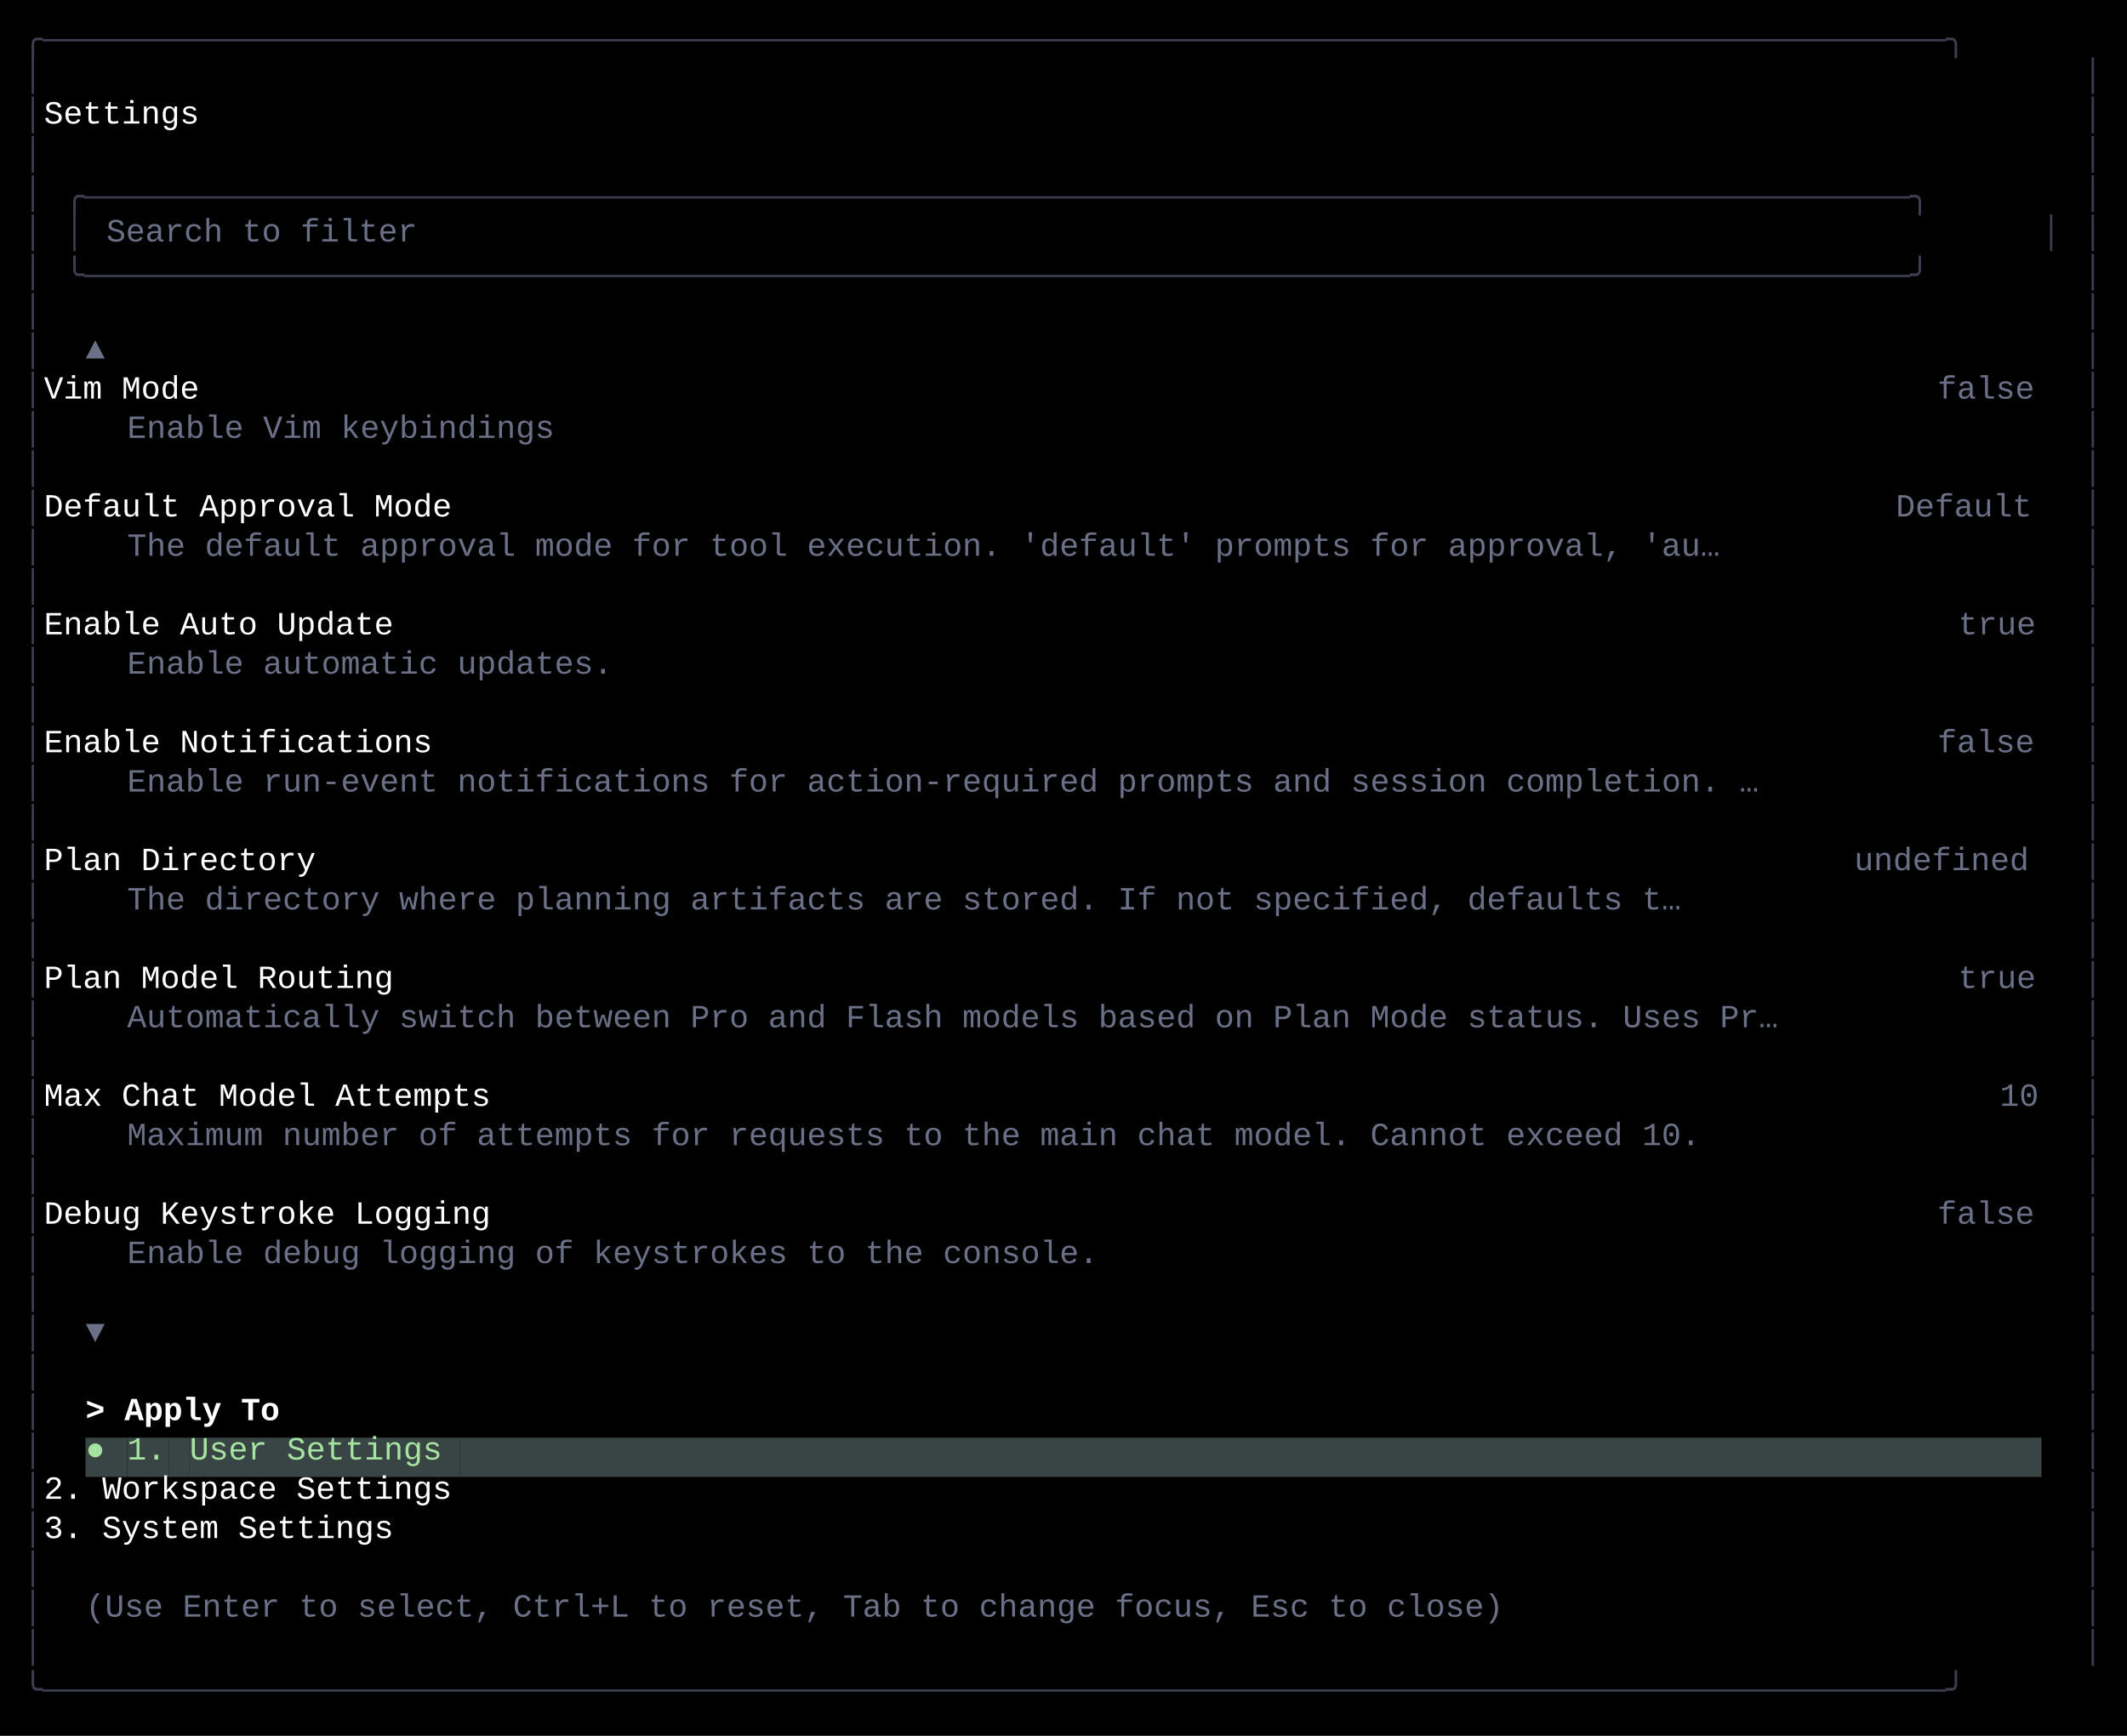
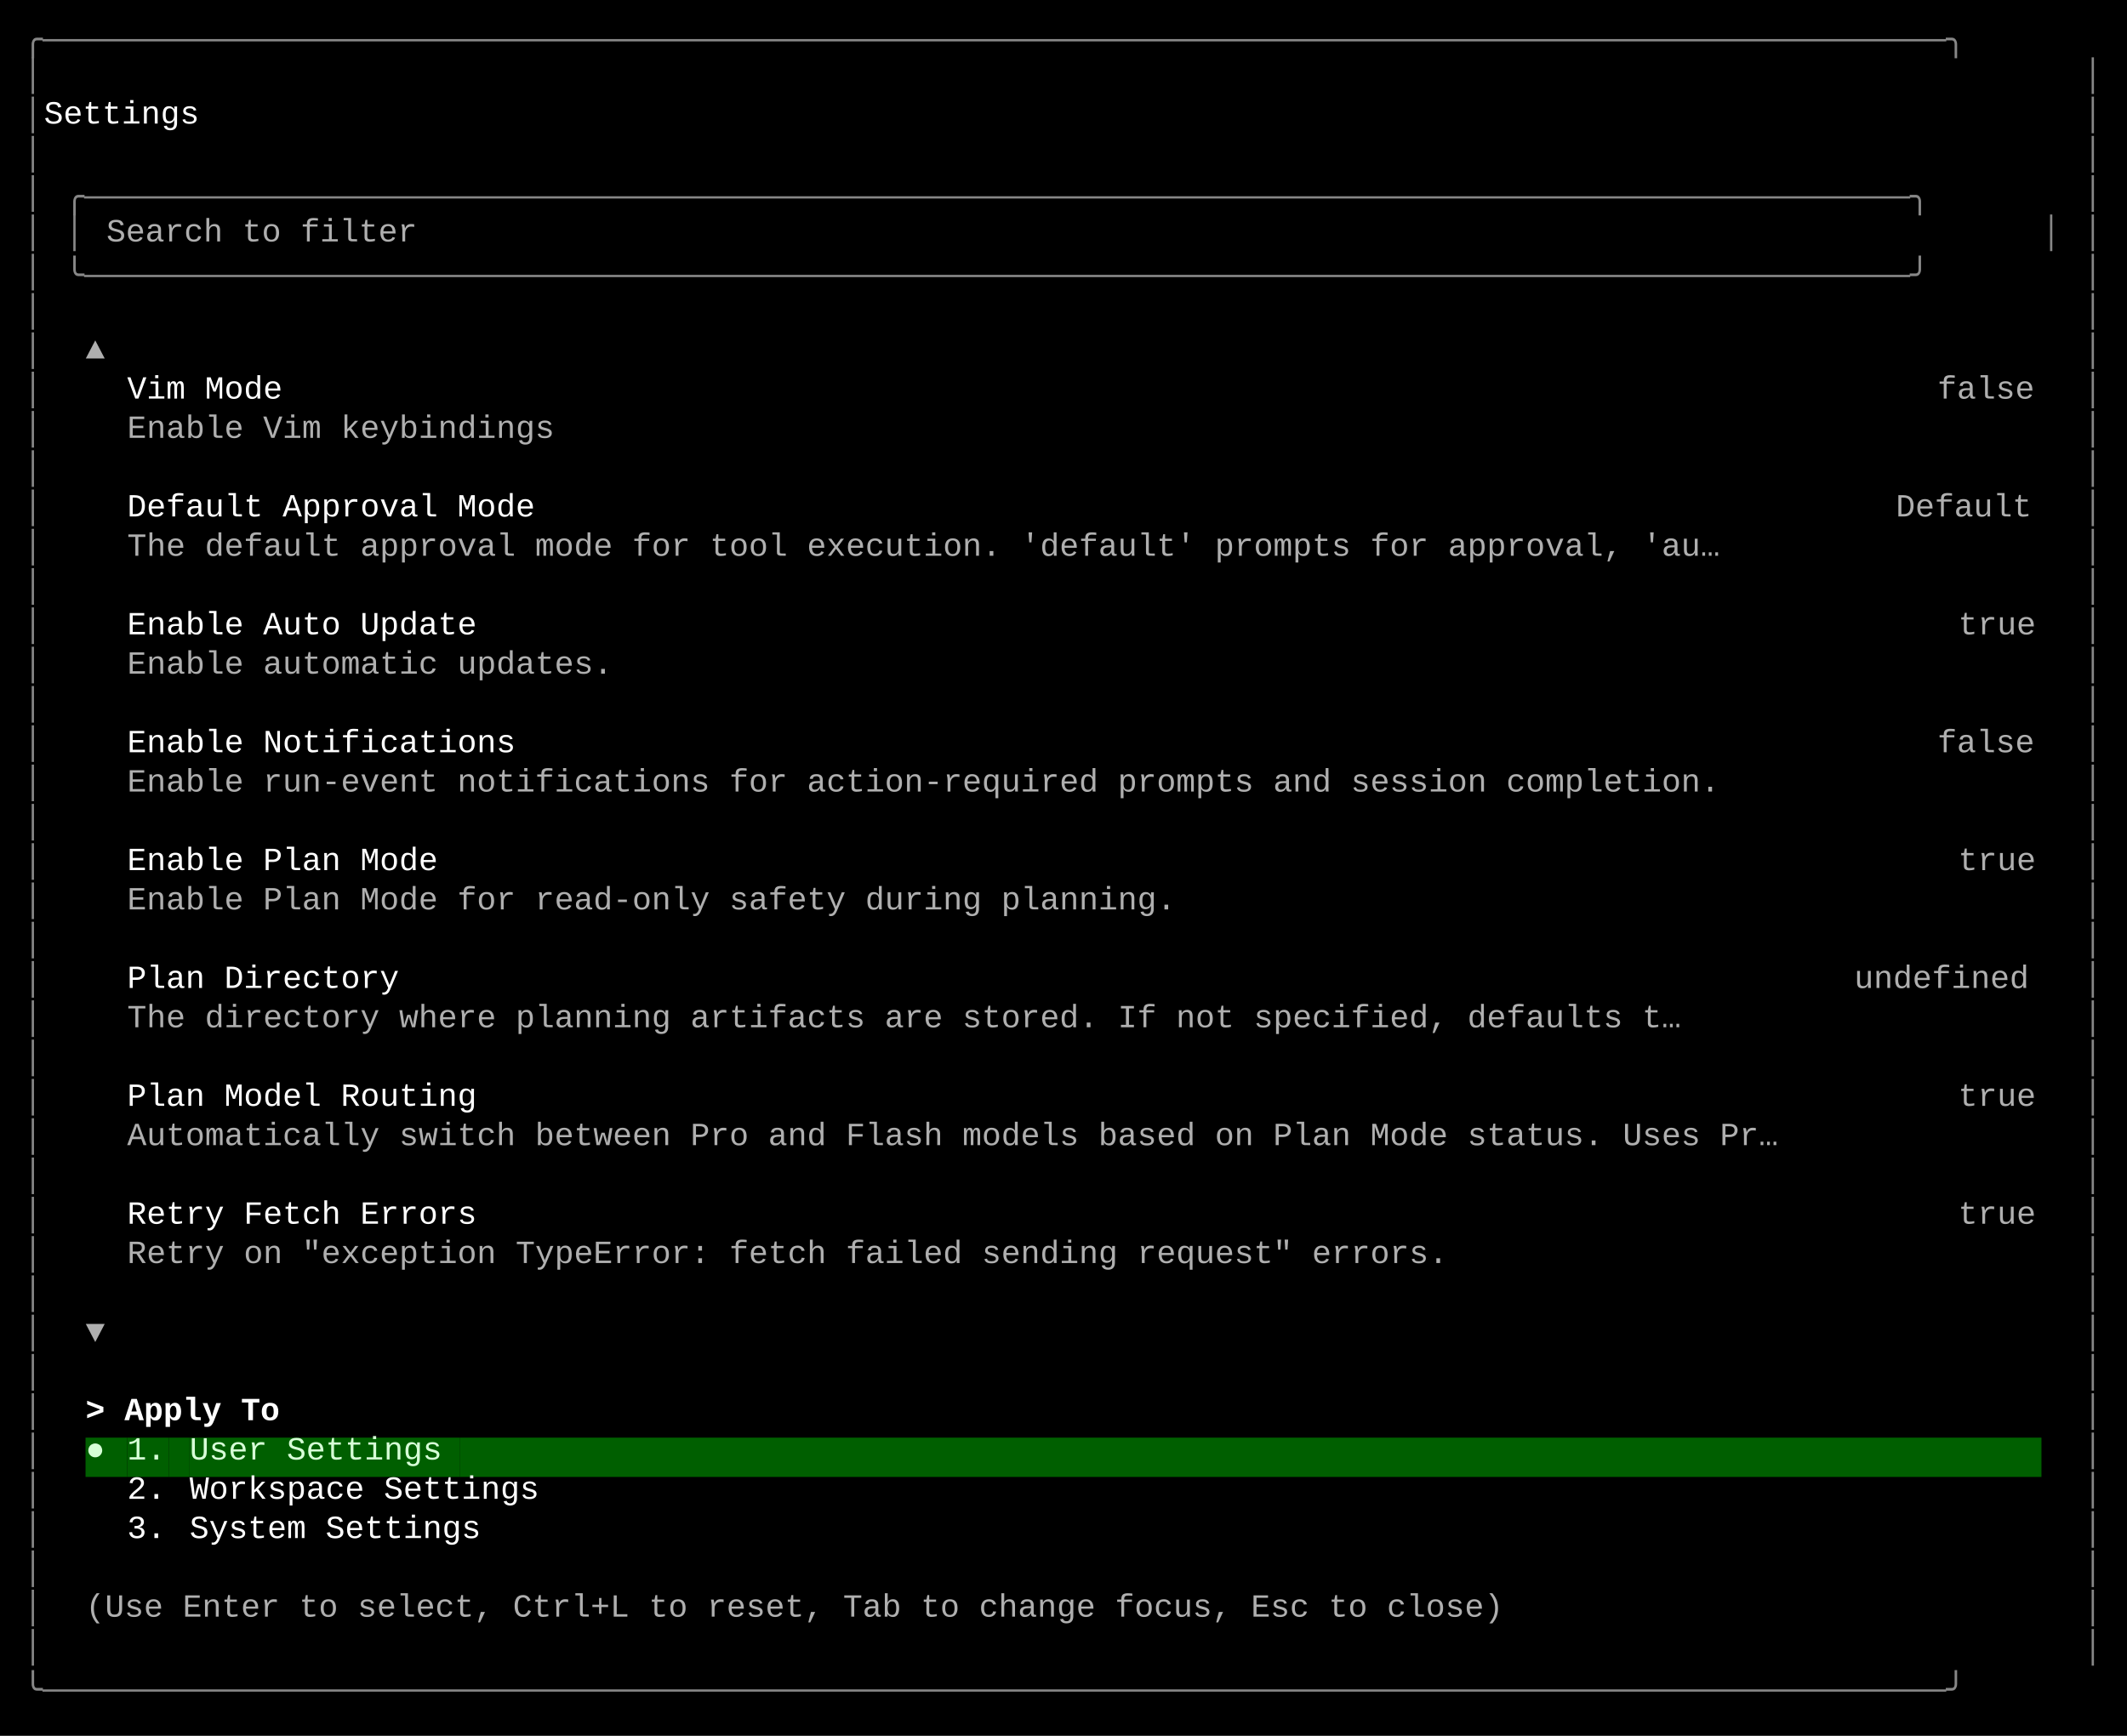
<svg xmlns="http://www.w3.org/2000/svg" width="920" height="751" viewBox="0 0 920 751">
  <style>
    text { font-family: Consolas, "Courier New", monospace; font-size: 14px; dominant-baseline: text-before-edge; white-space: pre; }
  </style>
  <rect width="920" height="751" fill="#000000" />
  <g transform="translate(10, 10)">
-     <text x="0" y="2" fill="#3d3f51" textLength="900" lengthAdjust="spacingAndGlyphs">╭──────────────────────────────────────────────────────────────────────────────────────────────────╮</text>
-     <text x="0" y="19" fill="#3d3f51" textLength="9" lengthAdjust="spacingAndGlyphs">│</text>
-     <text x="891" y="19" fill="#3d3f51" textLength="9" lengthAdjust="spacingAndGlyphs">│</text>
-     <text x="0" y="36" fill="#3d3f51" textLength="9" lengthAdjust="spacingAndGlyphs">│</text>
+     <text x="0" y="2" fill="#878787" textLength="900" lengthAdjust="spacingAndGlyphs">╭──────────────────────────────────────────────────────────────────────────────────────────────────╮</text>
+     <text x="0" y="19" fill="#878787" textLength="9" lengthAdjust="spacingAndGlyphs">│</text>
+     <text x="891" y="19" fill="#878787" textLength="9" lengthAdjust="spacingAndGlyphs">│</text>
+     <text x="0" y="36" fill="#878787" textLength="9" lengthAdjust="spacingAndGlyphs">│</text>
    <text x="9" y="36" fill="#ffffff" textLength="882" lengthAdjust="spacingAndGlyphs">    Settings                                                                                      </text>
-     <text x="891" y="36" fill="#3d3f51" textLength="9" lengthAdjust="spacingAndGlyphs">│</text>
-     <text x="0" y="53" fill="#3d3f51" textLength="9" lengthAdjust="spacingAndGlyphs">│</text>
-     <text x="891" y="53" fill="#3d3f51" textLength="9" lengthAdjust="spacingAndGlyphs">│</text>
-     <text x="0" y="70" fill="#3d3f51" textLength="9" lengthAdjust="spacingAndGlyphs">│</text>
-     <text x="18" y="70" fill="#3d3f51" textLength="864" lengthAdjust="spacingAndGlyphs">╭──────────────────────────────────────────────────────────────────────────────────────────────╮</text>
-     <text x="891" y="70" fill="#3d3f51" textLength="9" lengthAdjust="spacingAndGlyphs">│</text>
-     <text x="0" y="87" fill="#3d3f51" textLength="9" lengthAdjust="spacingAndGlyphs">│</text>
-     <text x="18" y="87" fill="#3d3f51" textLength="9" lengthAdjust="spacingAndGlyphs">│</text>
-     <text x="36" y="87" fill="#6c7086" textLength="144" lengthAdjust="spacingAndGlyphs">Search to filter</text>
-     <text x="873" y="87" fill="#3d3f51" textLength="9" lengthAdjust="spacingAndGlyphs">│</text>
-     <text x="891" y="87" fill="#3d3f51" textLength="9" lengthAdjust="spacingAndGlyphs">│</text>
-     <text x="0" y="104" fill="#3d3f51" textLength="9" lengthAdjust="spacingAndGlyphs">│</text>
-     <text x="18" y="104" fill="#3d3f51" textLength="864" lengthAdjust="spacingAndGlyphs">╰──────────────────────────────────────────────────────────────────────────────────────────────╯</text>
-     <text x="891" y="104" fill="#3d3f51" textLength="9" lengthAdjust="spacingAndGlyphs">│</text>
-     <text x="0" y="121" fill="#3d3f51" textLength="9" lengthAdjust="spacingAndGlyphs">│</text>
-     <text x="891" y="121" fill="#3d3f51" textLength="9" lengthAdjust="spacingAndGlyphs">│</text>
-     <text x="0" y="138" fill="#3d3f51" textLength="9" lengthAdjust="spacingAndGlyphs">│</text>
-     <text x="27" y="138" fill="#6c7086" textLength="9" lengthAdjust="spacingAndGlyphs">▲</text>
-     <text x="891" y="138" fill="#3d3f51" textLength="9" lengthAdjust="spacingAndGlyphs">│</text>
-     <text x="0" y="155" fill="#3d3f51" textLength="9" lengthAdjust="spacingAndGlyphs">│</text>
-     <text x="9" y="155" fill="#ffffff" textLength="819" lengthAdjust="spacingAndGlyphs">    Vim Mode                                                                               </text>
-     <text x="828" y="155" fill="#6c7086" textLength="45" lengthAdjust="spacingAndGlyphs">false</text>
-     <text x="891" y="155" fill="#3d3f51" textLength="9" lengthAdjust="spacingAndGlyphs">│</text>
-     <text x="0" y="172" fill="#3d3f51" textLength="9" lengthAdjust="spacingAndGlyphs">│</text>
-     <text x="45" y="172" fill="#6c7086" textLength="198" lengthAdjust="spacingAndGlyphs">Enable Vim keybindings</text>
-     <text x="891" y="172" fill="#3d3f51" textLength="9" lengthAdjust="spacingAndGlyphs">│</text>
-     <text x="0" y="189" fill="#3d3f51" textLength="9" lengthAdjust="spacingAndGlyphs">│</text>
-     <text x="891" y="189" fill="#3d3f51" textLength="9" lengthAdjust="spacingAndGlyphs">│</text>
-     <text x="0" y="206" fill="#3d3f51" textLength="9" lengthAdjust="spacingAndGlyphs">│</text>
-     <text x="9" y="206" fill="#ffffff" textLength="801" lengthAdjust="spacingAndGlyphs">    Default Approval Mode                                                                </text>
-     <text x="810" y="206" fill="#6c7086" textLength="63" lengthAdjust="spacingAndGlyphs">Default</text>
-     <text x="891" y="206" fill="#3d3f51" textLength="9" lengthAdjust="spacingAndGlyphs">│</text>
-     <text x="0" y="223" fill="#3d3f51" textLength="9" lengthAdjust="spacingAndGlyphs">│</text>
-     <text x="45" y="223" fill="#6c7086" textLength="738" lengthAdjust="spacingAndGlyphs">The default approval mode for tool execution. 'default' prompts for approval, 'au…</text>
-     <text x="891" y="223" fill="#3d3f51" textLength="9" lengthAdjust="spacingAndGlyphs">│</text>
-     <text x="0" y="240" fill="#3d3f51" textLength="9" lengthAdjust="spacingAndGlyphs">│</text>
-     <text x="891" y="240" fill="#3d3f51" textLength="9" lengthAdjust="spacingAndGlyphs">│</text>
-     <text x="0" y="257" fill="#3d3f51" textLength="9" lengthAdjust="spacingAndGlyphs">│</text>
-     <text x="9" y="257" fill="#ffffff" textLength="828" lengthAdjust="spacingAndGlyphs">    Enable Auto Update                                                                      </text>
-     <text x="837" y="257" fill="#6c7086" textLength="36" lengthAdjust="spacingAndGlyphs">true</text>
-     <text x="891" y="257" fill="#3d3f51" textLength="9" lengthAdjust="spacingAndGlyphs">│</text>
-     <text x="0" y="274" fill="#3d3f51" textLength="9" lengthAdjust="spacingAndGlyphs">│</text>
-     <text x="45" y="274" fill="#6c7086" textLength="225" lengthAdjust="spacingAndGlyphs">Enable automatic updates.</text>
-     <text x="891" y="274" fill="#3d3f51" textLength="9" lengthAdjust="spacingAndGlyphs">│</text>
-     <text x="0" y="291" fill="#3d3f51" textLength="9" lengthAdjust="spacingAndGlyphs">│</text>
-     <text x="891" y="291" fill="#3d3f51" textLength="9" lengthAdjust="spacingAndGlyphs">│</text>
-     <text x="0" y="308" fill="#3d3f51" textLength="9" lengthAdjust="spacingAndGlyphs">│</text>
-     <text x="9" y="308" fill="#ffffff" textLength="819" lengthAdjust="spacingAndGlyphs">    Enable Notifications                                                                   </text>
-     <text x="828" y="308" fill="#6c7086" textLength="45" lengthAdjust="spacingAndGlyphs">false</text>
-     <text x="891" y="308" fill="#3d3f51" textLength="9" lengthAdjust="spacingAndGlyphs">│</text>
-     <text x="0" y="325" fill="#3d3f51" textLength="9" lengthAdjust="spacingAndGlyphs">│</text>
-     <text x="45" y="325" fill="#6c7086" textLength="756" lengthAdjust="spacingAndGlyphs">Enable run-event notifications for action-required prompts and session completion. …</text>
-     <text x="891" y="325" fill="#3d3f51" textLength="9" lengthAdjust="spacingAndGlyphs">│</text>
-     <text x="0" y="342" fill="#3d3f51" textLength="9" lengthAdjust="spacingAndGlyphs">│</text>
-     <text x="891" y="342" fill="#3d3f51" textLength="9" lengthAdjust="spacingAndGlyphs">│</text>
-     <text x="0" y="359" fill="#3d3f51" textLength="9" lengthAdjust="spacingAndGlyphs">│</text>
-     <text x="9" y="359" fill="#ffffff" textLength="783" lengthAdjust="spacingAndGlyphs">    Plan Directory                                                                     </text>
-     <text x="792" y="359" fill="#6c7086" textLength="81" lengthAdjust="spacingAndGlyphs">undefined</text>
-     <text x="891" y="359" fill="#3d3f51" textLength="9" lengthAdjust="spacingAndGlyphs">│</text>
-     <text x="0" y="376" fill="#3d3f51" textLength="9" lengthAdjust="spacingAndGlyphs">│</text>
-     <text x="45" y="376" fill="#6c7086" textLength="720" lengthAdjust="spacingAndGlyphs">The directory where planning artifacts are stored. If not specified, defaults t…</text>
-     <text x="891" y="376" fill="#3d3f51" textLength="9" lengthAdjust="spacingAndGlyphs">│</text>
-     <text x="0" y="393" fill="#3d3f51" textLength="9" lengthAdjust="spacingAndGlyphs">│</text>
-     <text x="891" y="393" fill="#3d3f51" textLength="9" lengthAdjust="spacingAndGlyphs">│</text>
-     <text x="0" y="410" fill="#3d3f51" textLength="9" lengthAdjust="spacingAndGlyphs">│</text>
-     <text x="9" y="410" fill="#ffffff" textLength="828" lengthAdjust="spacingAndGlyphs">    Plan Model Routing                                                                      </text>
-     <text x="837" y="410" fill="#6c7086" textLength="36" lengthAdjust="spacingAndGlyphs">true</text>
-     <text x="891" y="410" fill="#3d3f51" textLength="9" lengthAdjust="spacingAndGlyphs">│</text>
-     <text x="0" y="427" fill="#3d3f51" textLength="9" lengthAdjust="spacingAndGlyphs">│</text>
-     <text x="45" y="427" fill="#6c7086" textLength="765" lengthAdjust="spacingAndGlyphs">Automatically switch between Pro and Flash models based on Plan Mode status. Uses Pr…</text>
-     <text x="891" y="427" fill="#3d3f51" textLength="9" lengthAdjust="spacingAndGlyphs">│</text>
-     <text x="0" y="444" fill="#3d3f51" textLength="9" lengthAdjust="spacingAndGlyphs">│</text>
-     <text x="891" y="444" fill="#3d3f51" textLength="9" lengthAdjust="spacingAndGlyphs">│</text>
-     <text x="0" y="461" fill="#3d3f51" textLength="9" lengthAdjust="spacingAndGlyphs">│</text>
-     <text x="9" y="461" fill="#ffffff" textLength="846" lengthAdjust="spacingAndGlyphs">    Max Chat Model Attempts                                                                   </text>
-     <text x="855" y="461" fill="#6c7086" textLength="18" lengthAdjust="spacingAndGlyphs">10</text>
-     <text x="891" y="461" fill="#3d3f51" textLength="9" lengthAdjust="spacingAndGlyphs">│</text>
-     <text x="0" y="478" fill="#3d3f51" textLength="9" lengthAdjust="spacingAndGlyphs">│</text>
-     <text x="45" y="478" fill="#6c7086" textLength="729" lengthAdjust="spacingAndGlyphs">Maximum number of attempts for requests to the main chat model. Cannot exceed 10.</text>
-     <text x="891" y="478" fill="#3d3f51" textLength="9" lengthAdjust="spacingAndGlyphs">│</text>
-     <text x="0" y="495" fill="#3d3f51" textLength="9" lengthAdjust="spacingAndGlyphs">│</text>
-     <text x="891" y="495" fill="#3d3f51" textLength="9" lengthAdjust="spacingAndGlyphs">│</text>
-     <text x="0" y="512" fill="#3d3f51" textLength="9" lengthAdjust="spacingAndGlyphs">│</text>
-     <text x="9" y="512" fill="#ffffff" textLength="819" lengthAdjust="spacingAndGlyphs">    Debug Keystroke Logging                                                                </text>
-     <text x="828" y="512" fill="#6c7086" textLength="45" lengthAdjust="spacingAndGlyphs">false</text>
-     <text x="891" y="512" fill="#3d3f51" textLength="9" lengthAdjust="spacingAndGlyphs">│</text>
-     <text x="0" y="529" fill="#3d3f51" textLength="9" lengthAdjust="spacingAndGlyphs">│</text>
-     <text x="45" y="529" fill="#6c7086" textLength="450" lengthAdjust="spacingAndGlyphs">Enable debug logging of keystrokes to the console.</text>
-     <text x="891" y="529" fill="#3d3f51" textLength="9" lengthAdjust="spacingAndGlyphs">│</text>
-     <text x="0" y="546" fill="#3d3f51" textLength="9" lengthAdjust="spacingAndGlyphs">│</text>
-     <text x="891" y="546" fill="#3d3f51" textLength="9" lengthAdjust="spacingAndGlyphs">│</text>
-     <text x="0" y="563" fill="#3d3f51" textLength="9" lengthAdjust="spacingAndGlyphs">│</text>
-     <text x="27" y="563" fill="#6c7086" textLength="9" lengthAdjust="spacingAndGlyphs">▼</text>
-     <text x="891" y="563" fill="#3d3f51" textLength="9" lengthAdjust="spacingAndGlyphs">│</text>
-     <text x="0" y="580" fill="#3d3f51" textLength="9" lengthAdjust="spacingAndGlyphs">│</text>
-     <text x="891" y="580" fill="#3d3f51" textLength="9" lengthAdjust="spacingAndGlyphs">│</text>
-     <text x="0" y="597" fill="#3d3f51" textLength="9" lengthAdjust="spacingAndGlyphs">│</text>
+     <text x="891" y="36" fill="#878787" textLength="9" lengthAdjust="spacingAndGlyphs">│</text>
+     <text x="0" y="53" fill="#878787" textLength="9" lengthAdjust="spacingAndGlyphs">│</text>
+     <text x="891" y="53" fill="#878787" textLength="9" lengthAdjust="spacingAndGlyphs">│</text>
+     <text x="0" y="70" fill="#878787" textLength="9" lengthAdjust="spacingAndGlyphs">│</text>
+     <text x="18" y="70" fill="#878787" textLength="864" lengthAdjust="spacingAndGlyphs">╭──────────────────────────────────────────────────────────────────────────────────────────────╮</text>
+     <text x="891" y="70" fill="#878787" textLength="9" lengthAdjust="spacingAndGlyphs">│</text>
+     <text x="0" y="87" fill="#878787" textLength="9" lengthAdjust="spacingAndGlyphs">│</text>
+     <text x="18" y="87" fill="#878787" textLength="9" lengthAdjust="spacingAndGlyphs">│</text>
+     <text x="36" y="87" fill="#afafaf" textLength="144" lengthAdjust="spacingAndGlyphs">Search to filter</text>
+     <text x="873" y="87" fill="#878787" textLength="9" lengthAdjust="spacingAndGlyphs">│</text>
+     <text x="891" y="87" fill="#878787" textLength="9" lengthAdjust="spacingAndGlyphs">│</text>
+     <text x="0" y="104" fill="#878787" textLength="9" lengthAdjust="spacingAndGlyphs">│</text>
+     <text x="18" y="104" fill="#878787" textLength="864" lengthAdjust="spacingAndGlyphs">╰──────────────────────────────────────────────────────────────────────────────────────────────╯</text>
+     <text x="891" y="104" fill="#878787" textLength="9" lengthAdjust="spacingAndGlyphs">│</text>
+     <text x="0" y="121" fill="#878787" textLength="9" lengthAdjust="spacingAndGlyphs">│</text>
+     <text x="891" y="121" fill="#878787" textLength="9" lengthAdjust="spacingAndGlyphs">│</text>
+     <text x="0" y="138" fill="#878787" textLength="9" lengthAdjust="spacingAndGlyphs">│</text>
+     <text x="27" y="138" fill="#afafaf" textLength="9" lengthAdjust="spacingAndGlyphs">▲</text>
+     <text x="891" y="138" fill="#878787" textLength="9" lengthAdjust="spacingAndGlyphs">│</text>
+     <text x="0" y="155" fill="#878787" textLength="9" lengthAdjust="spacingAndGlyphs">│</text>
+     <text x="45" y="155" fill="#ffffff" textLength="72" lengthAdjust="spacingAndGlyphs">Vim Mode</text>
+     <text x="828" y="155" fill="#afafaf" textLength="45" lengthAdjust="spacingAndGlyphs">false</text>
+     <text x="891" y="155" fill="#878787" textLength="9" lengthAdjust="spacingAndGlyphs">│</text>
+     <text x="0" y="172" fill="#878787" textLength="9" lengthAdjust="spacingAndGlyphs">│</text>
+     <text x="45" y="172" fill="#afafaf" textLength="198" lengthAdjust="spacingAndGlyphs">Enable Vim keybindings</text>
+     <text x="891" y="172" fill="#878787" textLength="9" lengthAdjust="spacingAndGlyphs">│</text>
+     <text x="0" y="189" fill="#878787" textLength="9" lengthAdjust="spacingAndGlyphs">│</text>
+     <text x="891" y="189" fill="#878787" textLength="9" lengthAdjust="spacingAndGlyphs">│</text>
+     <text x="0" y="206" fill="#878787" textLength="9" lengthAdjust="spacingAndGlyphs">│</text>
+     <text x="45" y="206" fill="#ffffff" textLength="189" lengthAdjust="spacingAndGlyphs">Default Approval Mode</text>
+     <text x="810" y="206" fill="#afafaf" textLength="63" lengthAdjust="spacingAndGlyphs">Default</text>
+     <text x="891" y="206" fill="#878787" textLength="9" lengthAdjust="spacingAndGlyphs">│</text>
+     <text x="0" y="223" fill="#878787" textLength="9" lengthAdjust="spacingAndGlyphs">│</text>
+     <text x="45" y="223" fill="#afafaf" textLength="738" lengthAdjust="spacingAndGlyphs">The default approval mode for tool execution. 'default' prompts for approval, 'au…</text>
+     <text x="891" y="223" fill="#878787" textLength="9" lengthAdjust="spacingAndGlyphs">│</text>
+     <text x="0" y="240" fill="#878787" textLength="9" lengthAdjust="spacingAndGlyphs">│</text>
+     <text x="891" y="240" fill="#878787" textLength="9" lengthAdjust="spacingAndGlyphs">│</text>
+     <text x="0" y="257" fill="#878787" textLength="9" lengthAdjust="spacingAndGlyphs">│</text>
+     <text x="45" y="257" fill="#ffffff" textLength="162" lengthAdjust="spacingAndGlyphs">Enable Auto Update</text>
+     <text x="837" y="257" fill="#afafaf" textLength="36" lengthAdjust="spacingAndGlyphs">true</text>
+     <text x="891" y="257" fill="#878787" textLength="9" lengthAdjust="spacingAndGlyphs">│</text>
+     <text x="0" y="274" fill="#878787" textLength="9" lengthAdjust="spacingAndGlyphs">│</text>
+     <text x="45" y="274" fill="#afafaf" textLength="225" lengthAdjust="spacingAndGlyphs">Enable automatic updates.</text>
+     <text x="891" y="274" fill="#878787" textLength="9" lengthAdjust="spacingAndGlyphs">│</text>
+     <text x="0" y="291" fill="#878787" textLength="9" lengthAdjust="spacingAndGlyphs">│</text>
+     <text x="891" y="291" fill="#878787" textLength="9" lengthAdjust="spacingAndGlyphs">│</text>
+     <text x="0" y="308" fill="#878787" textLength="9" lengthAdjust="spacingAndGlyphs">│</text>
+     <text x="45" y="308" fill="#ffffff" textLength="180" lengthAdjust="spacingAndGlyphs">Enable Notifications</text>
+     <text x="828" y="308" fill="#afafaf" textLength="45" lengthAdjust="spacingAndGlyphs">false</text>
+     <text x="891" y="308" fill="#878787" textLength="9" lengthAdjust="spacingAndGlyphs">│</text>
+     <text x="0" y="325" fill="#878787" textLength="9" lengthAdjust="spacingAndGlyphs">│</text>
+     <text x="45" y="325" fill="#afafaf" textLength="738" lengthAdjust="spacingAndGlyphs">Enable run-event notifications for action-required prompts and session completion.</text>
+     <text x="891" y="325" fill="#878787" textLength="9" lengthAdjust="spacingAndGlyphs">│</text>
+     <text x="0" y="342" fill="#878787" textLength="9" lengthAdjust="spacingAndGlyphs">│</text>
+     <text x="891" y="342" fill="#878787" textLength="9" lengthAdjust="spacingAndGlyphs">│</text>
+     <text x="0" y="359" fill="#878787" textLength="9" lengthAdjust="spacingAndGlyphs">│</text>
+     <text x="45" y="359" fill="#ffffff" textLength="144" lengthAdjust="spacingAndGlyphs">Enable Plan Mode</text>
+     <text x="837" y="359" fill="#afafaf" textLength="36" lengthAdjust="spacingAndGlyphs">true</text>
+     <text x="891" y="359" fill="#878787" textLength="9" lengthAdjust="spacingAndGlyphs">│</text>
+     <text x="0" y="376" fill="#878787" textLength="9" lengthAdjust="spacingAndGlyphs">│</text>
+     <text x="45" y="376" fill="#afafaf" textLength="486" lengthAdjust="spacingAndGlyphs">Enable Plan Mode for read-only safety during planning.</text>
+     <text x="891" y="376" fill="#878787" textLength="9" lengthAdjust="spacingAndGlyphs">│</text>
+     <text x="0" y="393" fill="#878787" textLength="9" lengthAdjust="spacingAndGlyphs">│</text>
+     <text x="891" y="393" fill="#878787" textLength="9" lengthAdjust="spacingAndGlyphs">│</text>
+     <text x="0" y="410" fill="#878787" textLength="9" lengthAdjust="spacingAndGlyphs">│</text>
+     <text x="45" y="410" fill="#ffffff" textLength="126" lengthAdjust="spacingAndGlyphs">Plan Directory</text>
+     <text x="792" y="410" fill="#afafaf" textLength="81" lengthAdjust="spacingAndGlyphs">undefined</text>
+     <text x="891" y="410" fill="#878787" textLength="9" lengthAdjust="spacingAndGlyphs">│</text>
+     <text x="0" y="427" fill="#878787" textLength="9" lengthAdjust="spacingAndGlyphs">│</text>
+     <text x="45" y="427" fill="#afafaf" textLength="720" lengthAdjust="spacingAndGlyphs">The directory where planning artifacts are stored. If not specified, defaults t…</text>
+     <text x="891" y="427" fill="#878787" textLength="9" lengthAdjust="spacingAndGlyphs">│</text>
+     <text x="0" y="444" fill="#878787" textLength="9" lengthAdjust="spacingAndGlyphs">│</text>
+     <text x="891" y="444" fill="#878787" textLength="9" lengthAdjust="spacingAndGlyphs">│</text>
+     <text x="0" y="461" fill="#878787" textLength="9" lengthAdjust="spacingAndGlyphs">│</text>
+     <text x="45" y="461" fill="#ffffff" textLength="162" lengthAdjust="spacingAndGlyphs">Plan Model Routing</text>
+     <text x="837" y="461" fill="#afafaf" textLength="36" lengthAdjust="spacingAndGlyphs">true</text>
+     <text x="891" y="461" fill="#878787" textLength="9" lengthAdjust="spacingAndGlyphs">│</text>
+     <text x="0" y="478" fill="#878787" textLength="9" lengthAdjust="spacingAndGlyphs">│</text>
+     <text x="45" y="478" fill="#afafaf" textLength="765" lengthAdjust="spacingAndGlyphs">Automatically switch between Pro and Flash models based on Plan Mode status. Uses Pr…</text>
+     <text x="891" y="478" fill="#878787" textLength="9" lengthAdjust="spacingAndGlyphs">│</text>
+     <text x="0" y="495" fill="#878787" textLength="9" lengthAdjust="spacingAndGlyphs">│</text>
+     <text x="891" y="495" fill="#878787" textLength="9" lengthAdjust="spacingAndGlyphs">│</text>
+     <text x="0" y="512" fill="#878787" textLength="9" lengthAdjust="spacingAndGlyphs">│</text>
+     <text x="45" y="512" fill="#ffffff" textLength="162" lengthAdjust="spacingAndGlyphs">Retry Fetch Errors</text>
+     <text x="837" y="512" fill="#afafaf" textLength="36" lengthAdjust="spacingAndGlyphs">true</text>
+     <text x="891" y="512" fill="#878787" textLength="9" lengthAdjust="spacingAndGlyphs">│</text>
+     <text x="0" y="529" fill="#878787" textLength="9" lengthAdjust="spacingAndGlyphs">│</text>
+     <text x="45" y="529" fill="#afafaf" textLength="612" lengthAdjust="spacingAndGlyphs">Retry on "exception TypeError: fetch failed sending request" errors.</text>
+     <text x="891" y="529" fill="#878787" textLength="9" lengthAdjust="spacingAndGlyphs">│</text>
+     <text x="0" y="546" fill="#878787" textLength="9" lengthAdjust="spacingAndGlyphs">│</text>
+     <text x="891" y="546" fill="#878787" textLength="9" lengthAdjust="spacingAndGlyphs">│</text>
+     <text x="0" y="563" fill="#878787" textLength="9" lengthAdjust="spacingAndGlyphs">│</text>
+     <text x="27" y="563" fill="#afafaf" textLength="9" lengthAdjust="spacingAndGlyphs">▼</text>
+     <text x="891" y="563" fill="#878787" textLength="9" lengthAdjust="spacingAndGlyphs">│</text>
+     <text x="0" y="580" fill="#878787" textLength="9" lengthAdjust="spacingAndGlyphs">│</text>
+     <text x="891" y="580" fill="#878787" textLength="9" lengthAdjust="spacingAndGlyphs">│</text>
+     <text x="0" y="597" fill="#878787" textLength="9" lengthAdjust="spacingAndGlyphs">│</text>
    <text x="27" y="597" fill="#ffffff" textLength="90" lengthAdjust="spacingAndGlyphs" font-weight="bold">&gt; Apply To</text>
-     <text x="891" y="597" fill="#3d3f51" textLength="9" lengthAdjust="spacingAndGlyphs">│</text>
-     <text x="0" y="614" fill="#3d3f51" textLength="9" lengthAdjust="spacingAndGlyphs">│</text>
-     <rect x="27" y="612" width="9" height="17" fill="#394545" />
-     <text x="27" y="614" fill="#a6e3a1" textLength="9" lengthAdjust="spacingAndGlyphs">●</text>
-     <rect x="36" y="612" width="9" height="17" fill="#394545" />
-     <rect x="45" y="612" width="18" height="17" fill="#394545" />
-     <text x="45" y="614" fill="#a6e3a1" textLength="18" lengthAdjust="spacingAndGlyphs">1.</text>
-     <rect x="63" y="612" width="9" height="17" fill="#394545" />
-     <rect x="72" y="612" width="117" height="17" fill="#394545" />
-     <text x="72" y="614" fill="#a6e3a1" textLength="117" lengthAdjust="spacingAndGlyphs">User Settings</text>
-     <rect x="189" y="612" width="684" height="17" fill="#394545" />
-     <text x="891" y="614" fill="#3d3f51" textLength="9" lengthAdjust="spacingAndGlyphs">│</text>
-     <text x="0" y="631" fill="#3d3f51" textLength="9" lengthAdjust="spacingAndGlyphs">│</text>
-     <text x="9" y="631" fill="#ffffff" textLength="882" lengthAdjust="spacingAndGlyphs">    2. Workspace Settings                                                                         </text>
-     <text x="891" y="631" fill="#3d3f51" textLength="9" lengthAdjust="spacingAndGlyphs">│</text>
-     <text x="0" y="648" fill="#3d3f51" textLength="9" lengthAdjust="spacingAndGlyphs">│</text>
-     <text x="9" y="648" fill="#ffffff" textLength="882" lengthAdjust="spacingAndGlyphs">    3. System Settings                                                                            </text>
-     <text x="891" y="648" fill="#3d3f51" textLength="9" lengthAdjust="spacingAndGlyphs">│</text>
-     <text x="0" y="665" fill="#3d3f51" textLength="9" lengthAdjust="spacingAndGlyphs">│</text>
-     <text x="891" y="665" fill="#3d3f51" textLength="9" lengthAdjust="spacingAndGlyphs">│</text>
-     <text x="0" y="682" fill="#3d3f51" textLength="9" lengthAdjust="spacingAndGlyphs">│</text>
-     <text x="27" y="682" fill="#6c7086" textLength="657" lengthAdjust="spacingAndGlyphs">(Use Enter to select, Ctrl+L to reset, Tab to change focus, Esc to close)</text>
-     <text x="891" y="682" fill="#3d3f51" textLength="9" lengthAdjust="spacingAndGlyphs">│</text>
-     <text x="0" y="699" fill="#3d3f51" textLength="9" lengthAdjust="spacingAndGlyphs">│</text>
-     <text x="891" y="699" fill="#3d3f51" textLength="9" lengthAdjust="spacingAndGlyphs">│</text>
-     <text x="0" y="716" fill="#3d3f51" textLength="900" lengthAdjust="spacingAndGlyphs">╰──────────────────────────────────────────────────────────────────────────────────────────────────╯</text>
+     <text x="891" y="597" fill="#878787" textLength="9" lengthAdjust="spacingAndGlyphs">│</text>
+     <text x="0" y="614" fill="#878787" textLength="9" lengthAdjust="spacingAndGlyphs">│</text>
+     <rect x="27" y="612" width="9" height="17" fill="#005f00" />
+     <text x="27" y="614" fill="#d7ffd7" textLength="9" lengthAdjust="spacingAndGlyphs">●</text>
+     <rect x="36" y="612" width="9" height="17" fill="#005f00" />
+     <rect x="45" y="612" width="18" height="17" fill="#005f00" />
+     <text x="45" y="614" fill="#d7ffd7" textLength="18" lengthAdjust="spacingAndGlyphs">1.</text>
+     <rect x="63" y="612" width="9" height="17" fill="#005f00" />
+     <rect x="72" y="612" width="117" height="17" fill="#005f00" />
+     <text x="72" y="614" fill="#d7ffd7" textLength="117" lengthAdjust="spacingAndGlyphs">User Settings</text>
+     <rect x="189" y="612" width="684" height="17" fill="#005f00" />
+     <text x="891" y="614" fill="#878787" textLength="9" lengthAdjust="spacingAndGlyphs">│</text>
+     <text x="0" y="631" fill="#878787" textLength="9" lengthAdjust="spacingAndGlyphs">│</text>
+     <text x="45" y="631" fill="#ffffff" textLength="18" lengthAdjust="spacingAndGlyphs">2.</text>
+     <text x="72" y="631" fill="#ffffff" textLength="162" lengthAdjust="spacingAndGlyphs">Workspace Settings</text>
+     <text x="891" y="631" fill="#878787" textLength="9" lengthAdjust="spacingAndGlyphs">│</text>
+     <text x="0" y="648" fill="#878787" textLength="9" lengthAdjust="spacingAndGlyphs">│</text>
+     <text x="45" y="648" fill="#ffffff" textLength="18" lengthAdjust="spacingAndGlyphs">3.</text>
+     <text x="72" y="648" fill="#ffffff" textLength="135" lengthAdjust="spacingAndGlyphs">System Settings</text>
+     <text x="891" y="648" fill="#878787" textLength="9" lengthAdjust="spacingAndGlyphs">│</text>
+     <text x="0" y="665" fill="#878787" textLength="9" lengthAdjust="spacingAndGlyphs">│</text>
+     <text x="891" y="665" fill="#878787" textLength="9" lengthAdjust="spacingAndGlyphs">│</text>
+     <text x="0" y="682" fill="#878787" textLength="9" lengthAdjust="spacingAndGlyphs">│</text>
+     <text x="27" y="682" fill="#afafaf" textLength="657" lengthAdjust="spacingAndGlyphs">(Use Enter to select, Ctrl+L to reset, Tab to change focus, Esc to close)</text>
+     <text x="891" y="682" fill="#878787" textLength="9" lengthAdjust="spacingAndGlyphs">│</text>
+     <text x="0" y="699" fill="#878787" textLength="9" lengthAdjust="spacingAndGlyphs">│</text>
+     <text x="891" y="699" fill="#878787" textLength="9" lengthAdjust="spacingAndGlyphs">│</text>
+     <text x="0" y="716" fill="#878787" textLength="900" lengthAdjust="spacingAndGlyphs">╰──────────────────────────────────────────────────────────────────────────────────────────────────╯</text>
  </g>
</svg>
